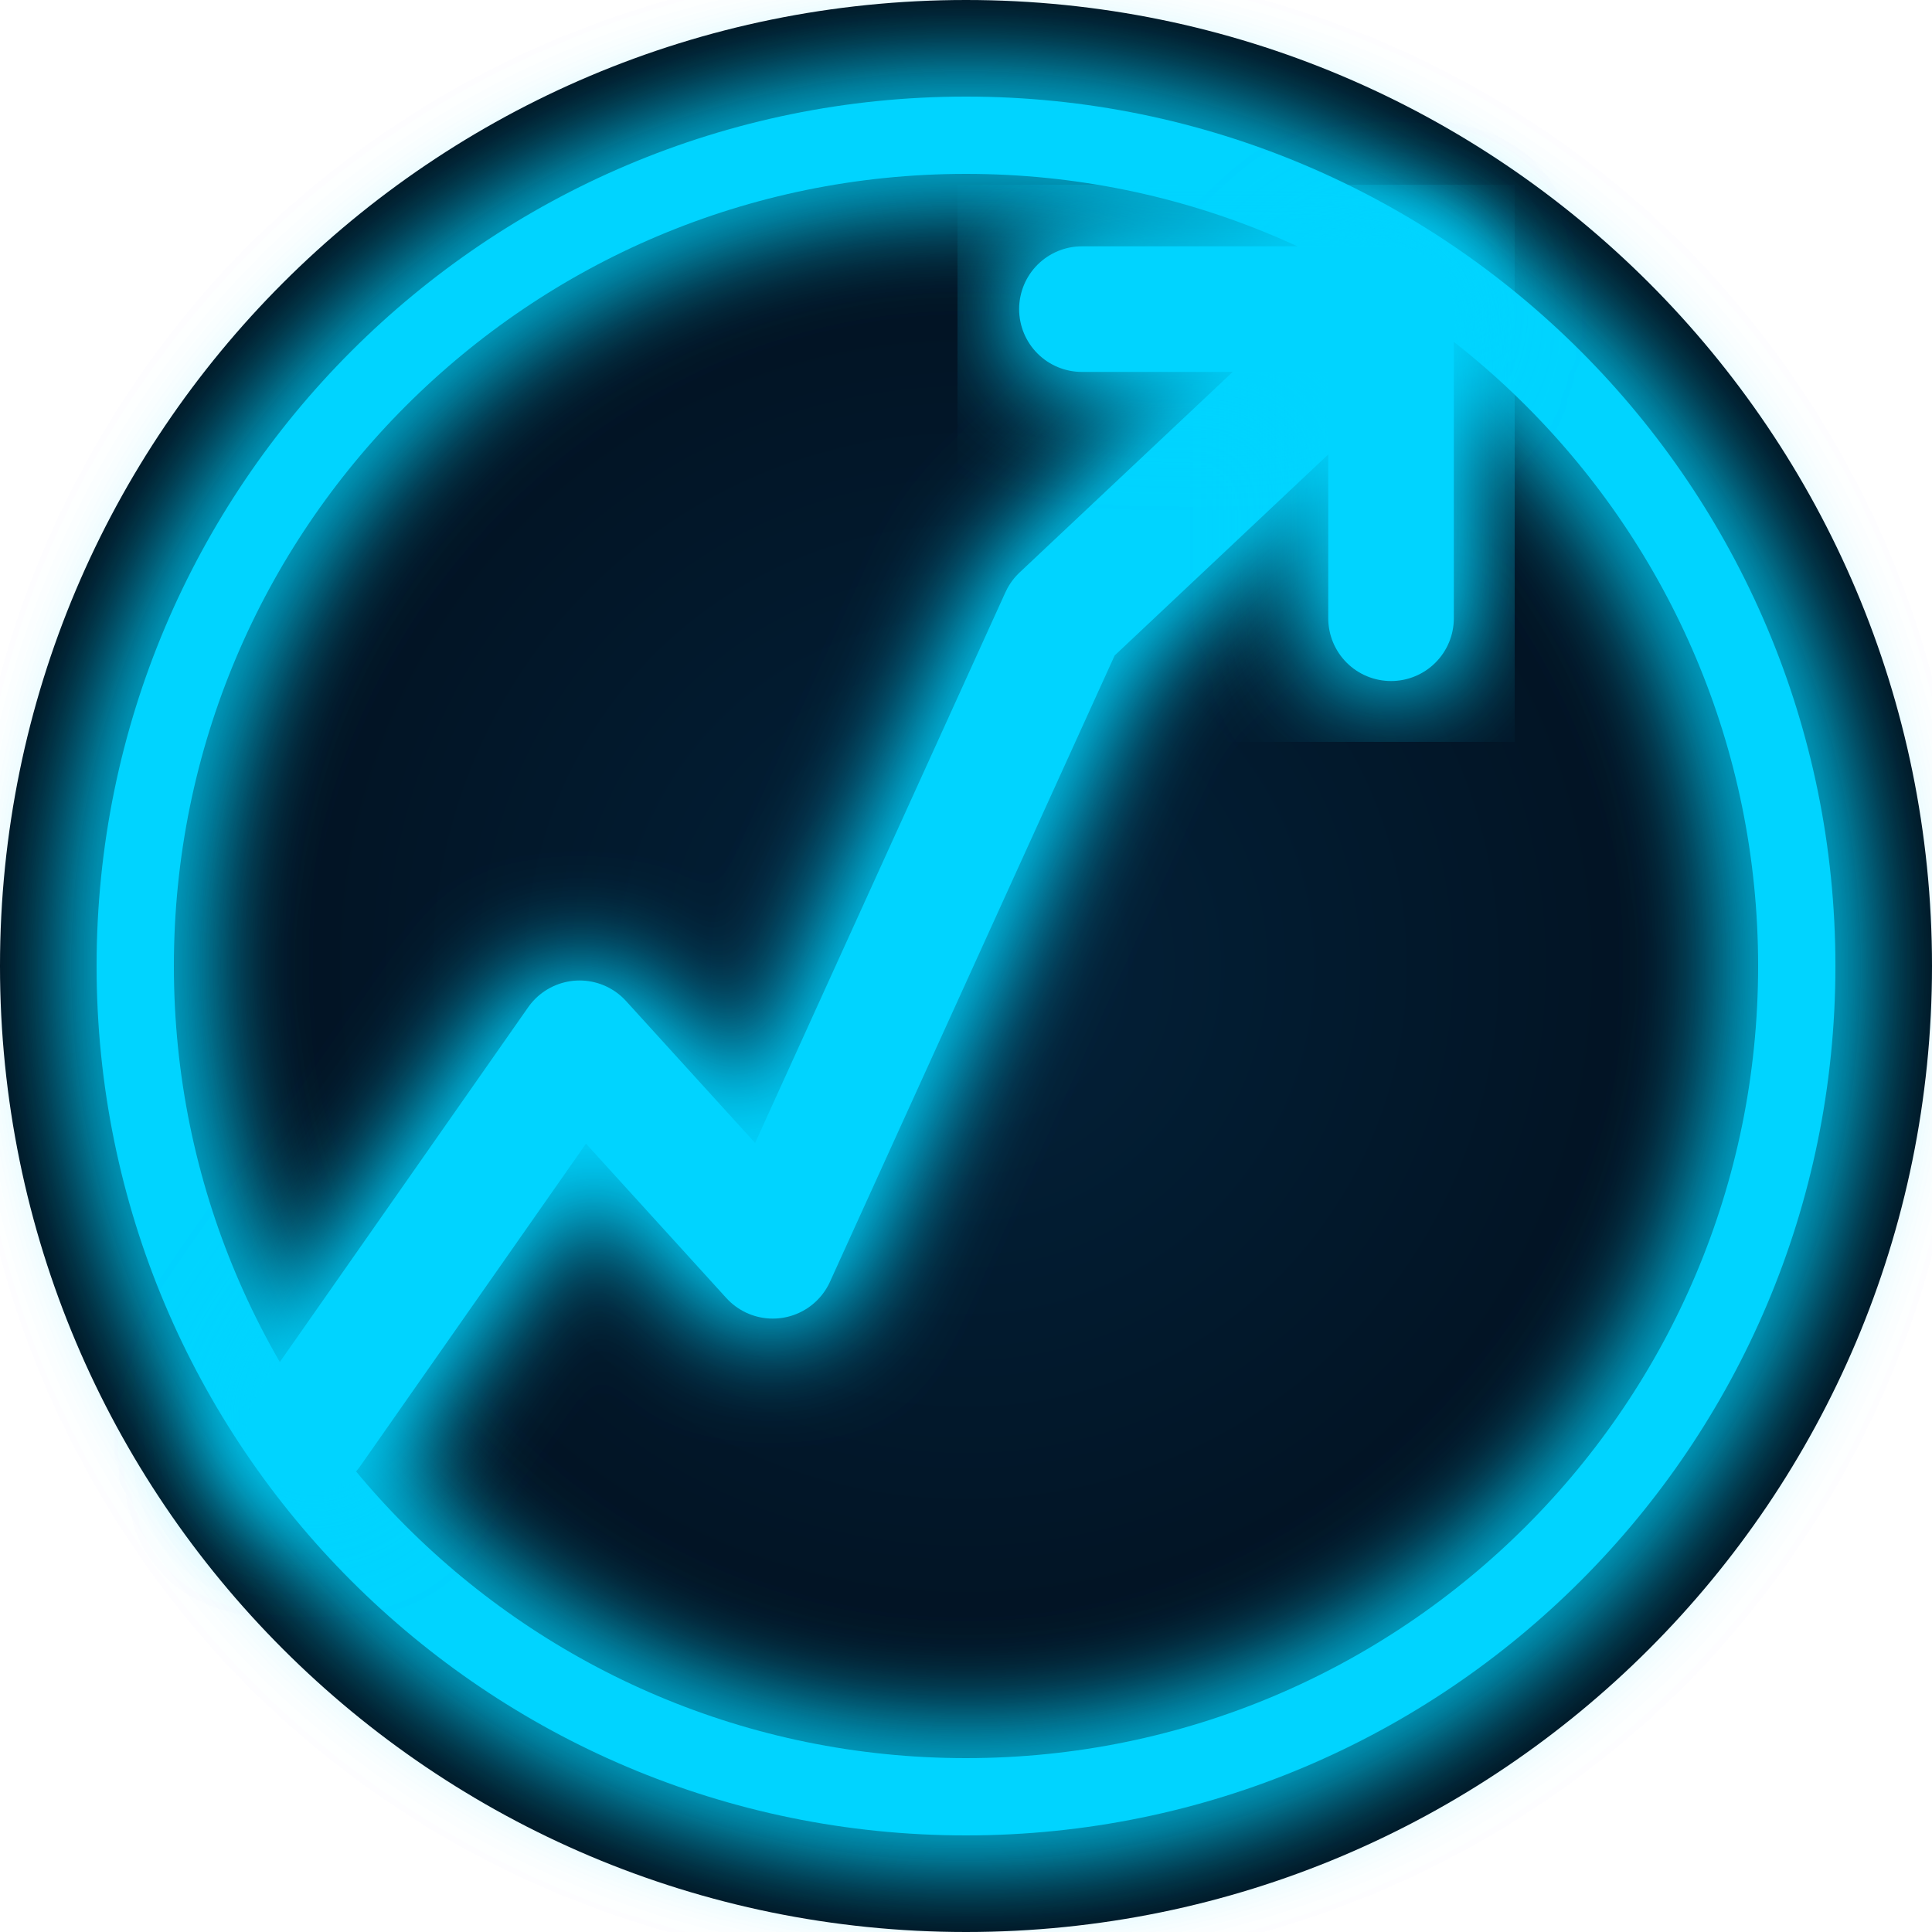
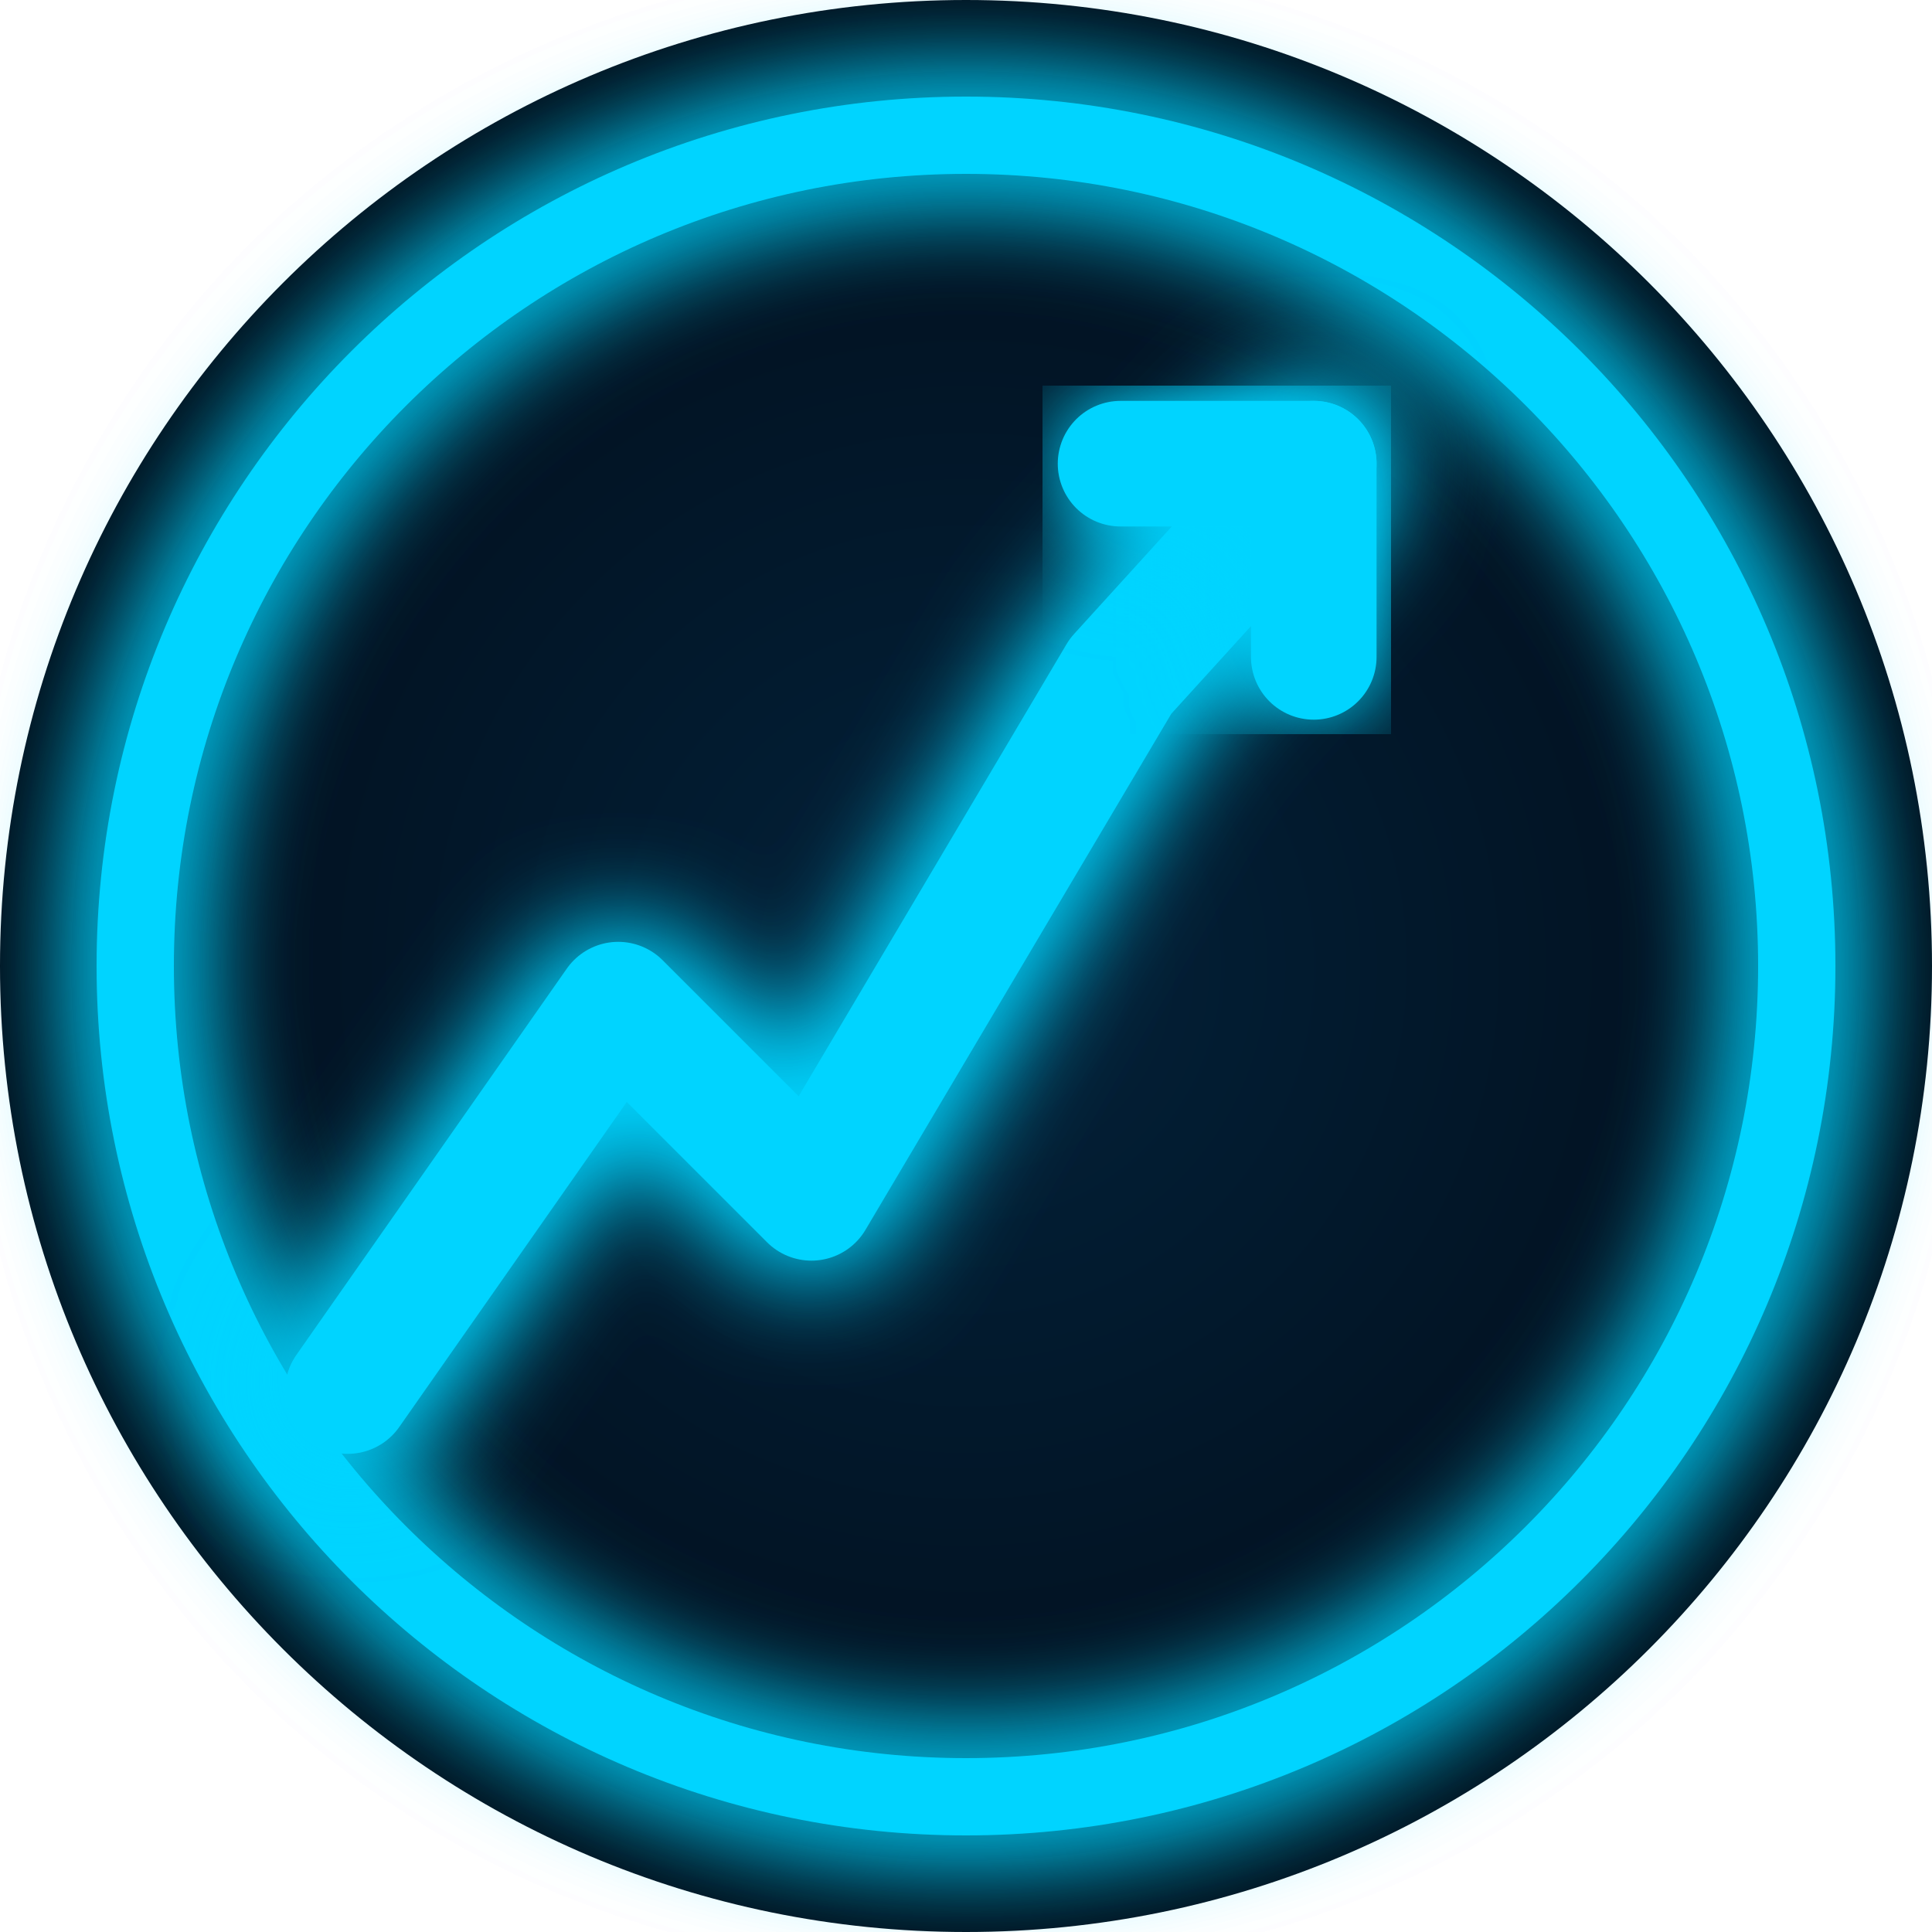
<svg xmlns="http://www.w3.org/2000/svg" viewBox="0 0 100 100">
  <defs>
    <filter id="glow" x="-40%" y="-40%" width="180%" height="180%">
      <feGaussianBlur stdDeviation="3" result="blur" />
      <feMerge>
        <feMergeNode in="blur" />
        <feMergeNode in="blur" />
        <feMergeNode in="SourceGraphic" />
      </feMerge>
    </filter>
    <radialGradient id="bg" cx="50%" cy="50%" r="50%">
      <stop offset="0%" stop-color="#03223a" />
      <stop offset="100%" stop-color="#010d1a" />
    </radialGradient>
  </defs>
  <circle cx="50" cy="50" r="50" fill="url(#bg)" />
  <circle cx="50" cy="50" r="43" fill="none" stroke="#00d4ff" stroke-width="4" filter="url(#glow)" />
-   <polyline points="16,74 30,54 40,65 55,32 72,16" fill="none" stroke="#00d4ff" stroke-width="6.5" stroke-linecap="round" stroke-linejoin="round" filter="url(#glow)" />
-   <polyline points="56,16 72,16 72,32" fill="none" stroke="#00d4ff" stroke-width="6.5" stroke-linecap="round" stroke-linejoin="round" filter="url(#glow)" />
+   <polyline points="18,72 32,52 42,62 58,35 68,24" fill="none" stroke="#00d4ff" stroke-width="6.5" stroke-linecap="round" stroke-linejoin="round" filter="url(#glow)" />
+   <polyline points="58,24 68,24 68,34" fill="none" stroke="#00d4ff" stroke-width="6.5" stroke-linecap="round" stroke-linejoin="round" filter="url(#glow)" />
</svg>
